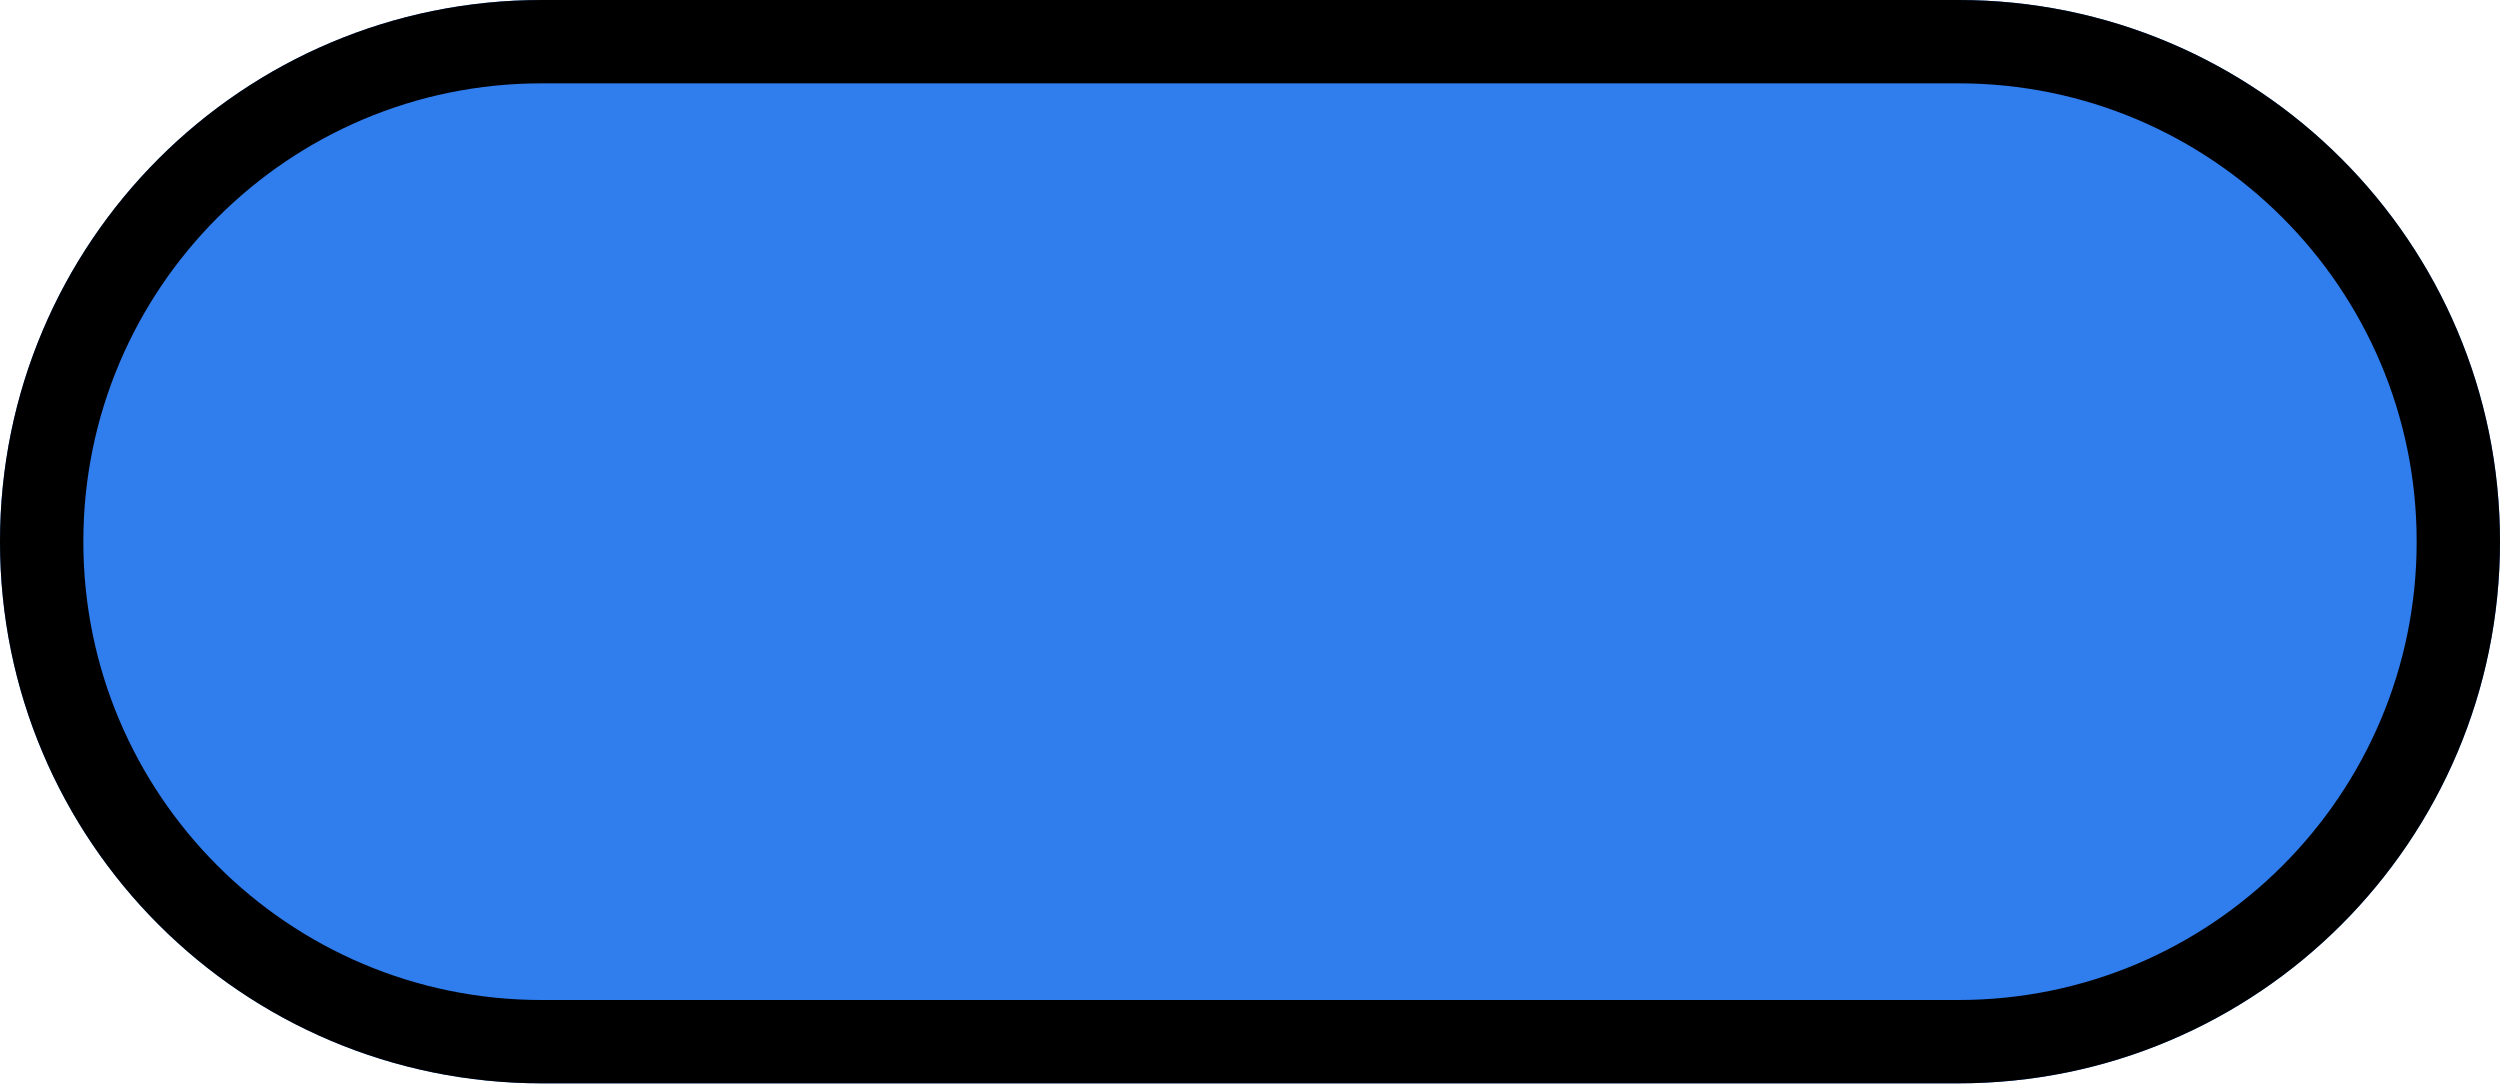
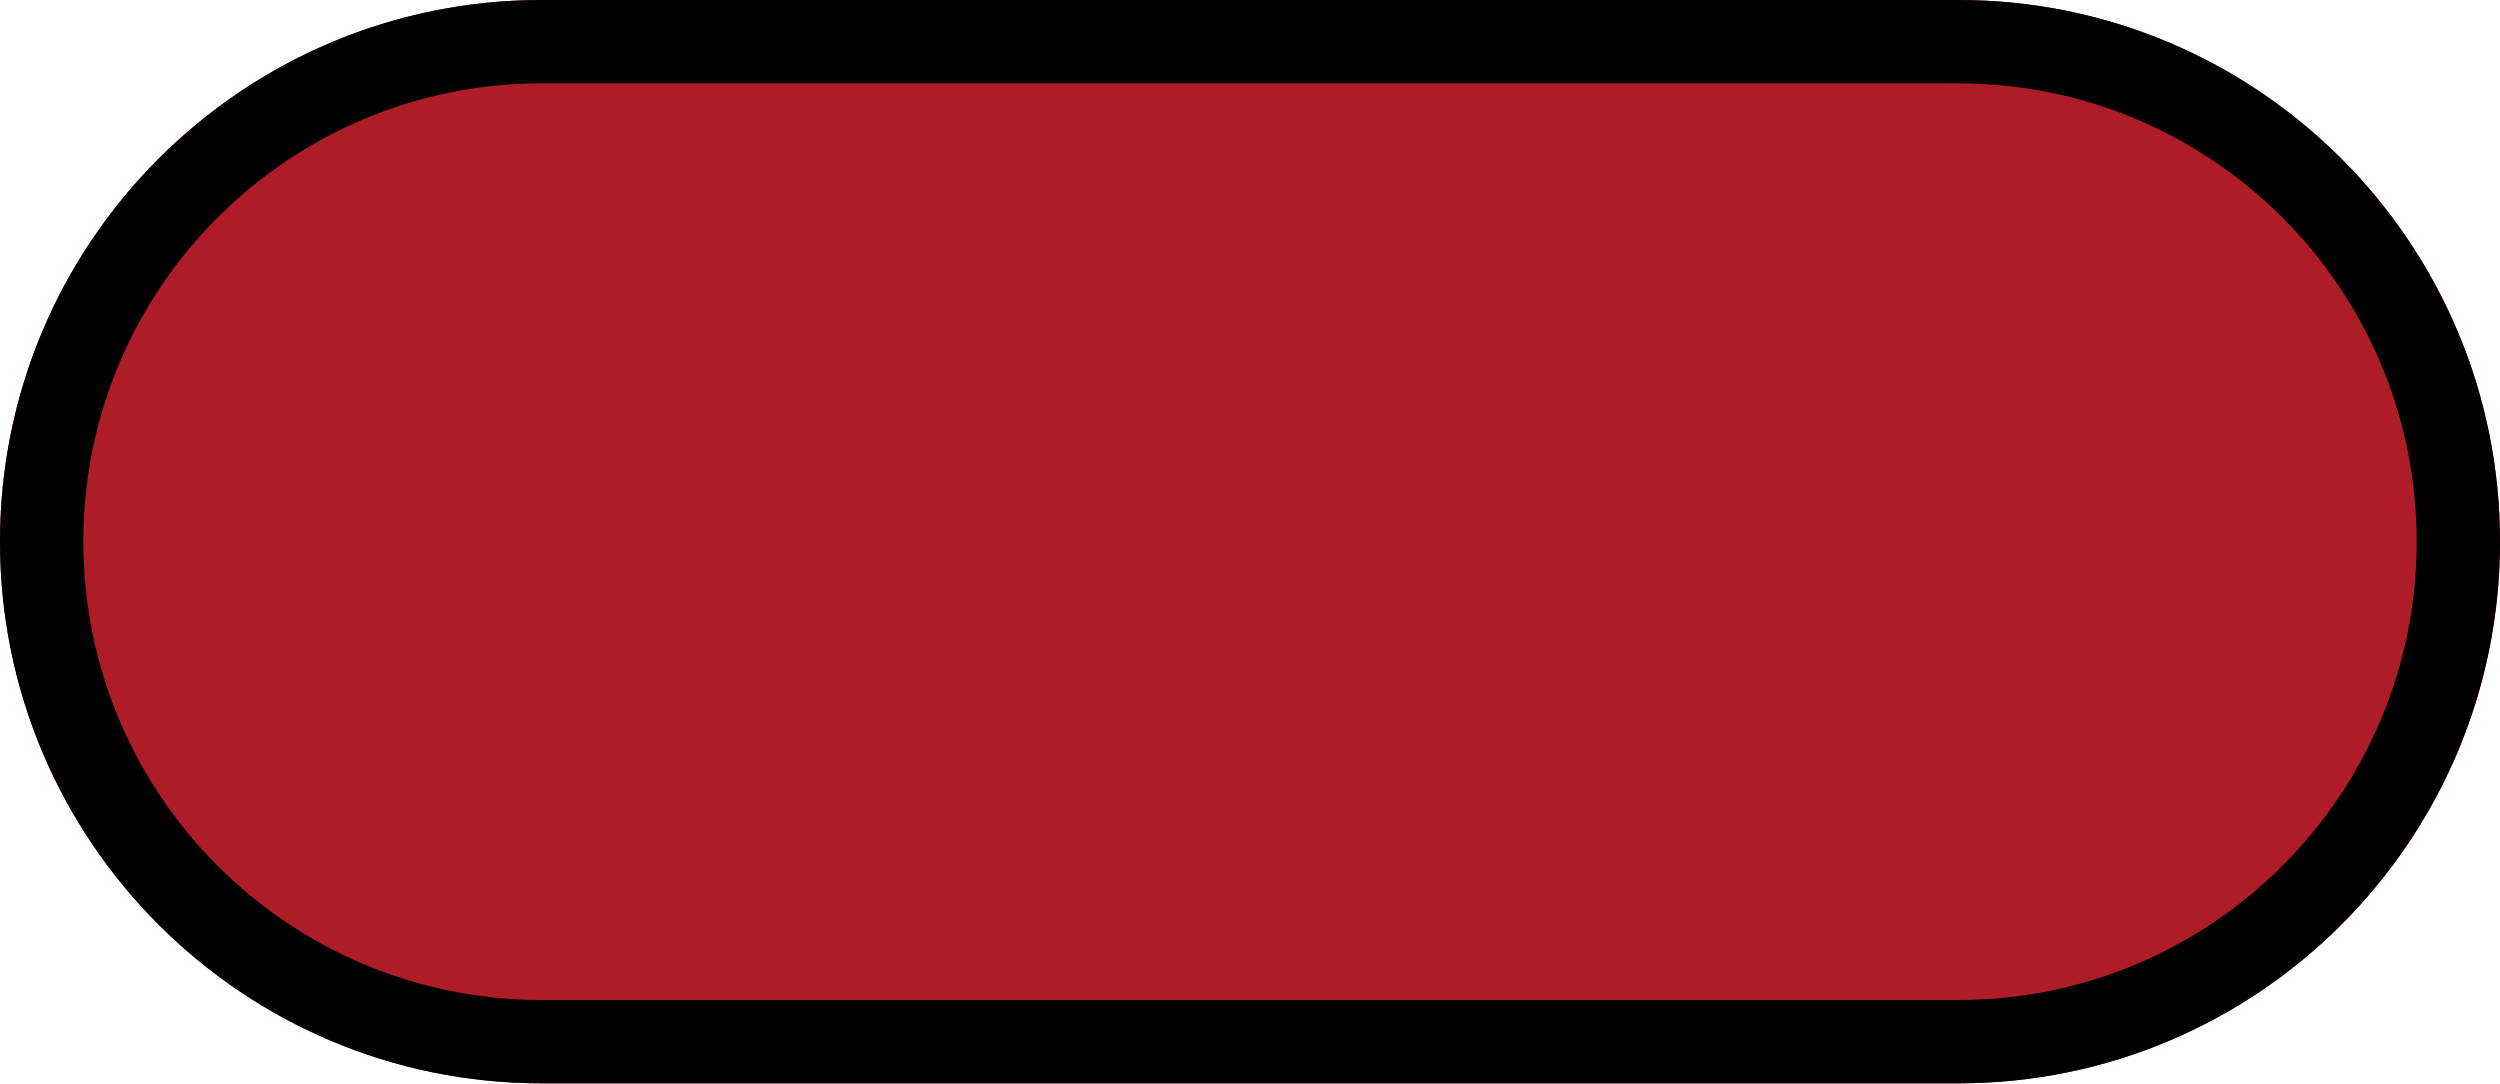
- <svg xmlns="http://www.w3.org/2000/svg" width="30" height="13" viewBox="0 0 30 13">
-   <defs>
+ <svg xmlns="http://www.w3.org/2000/svg" width="30" height="13" viewBox="0 0 30 13" version="1.1" id="svg8924">
+   <defs id="defs8915">
    <clipPath id="clip-oval-button-down">
-       <rect width="30" height="13" />
+       <rect width="30" height="13" id="rect8912" />
    </clipPath>
  </defs>
-   <g id="oval-button-down" clip-path="url(#clip-oval-button-down)">
-     <g id="oval-button">
-       <g id="Rectangle_5" data-name="Rectangle 5" fill="#307dee" stroke="#000" stroke-width="1">
-         <rect width="30" height="13" rx="6.5" stroke="none" />
-         <rect x="0.5" y="0.5" width="29" height="12" rx="6" fill="none" />
+   <g id="oval-button-down" clip-path="url(#clip-oval-button-down)" style="fill:#ae1c28;fill-opacity:1">
+     <g id="oval-button" style="fill:#ae1c28;fill-opacity:1">
+       <g id="Rectangle_5" data-name="Rectangle 5" fill="#307dee" stroke="#000" stroke-width="1" style="fill:#ae1c28;fill-opacity:1">
+         <rect width="30" height="13" rx="6.5" stroke="none" id="rect8917" style="fill:#ae1c28;fill-opacity:1" />
+         <rect x="0.5" y="0.5" width="29" height="12" rx="6" fill="none" id="rect8919" style="fill:#ae1c28;fill-opacity:1" />
      </g>
    </g>
  </g>
</svg>
